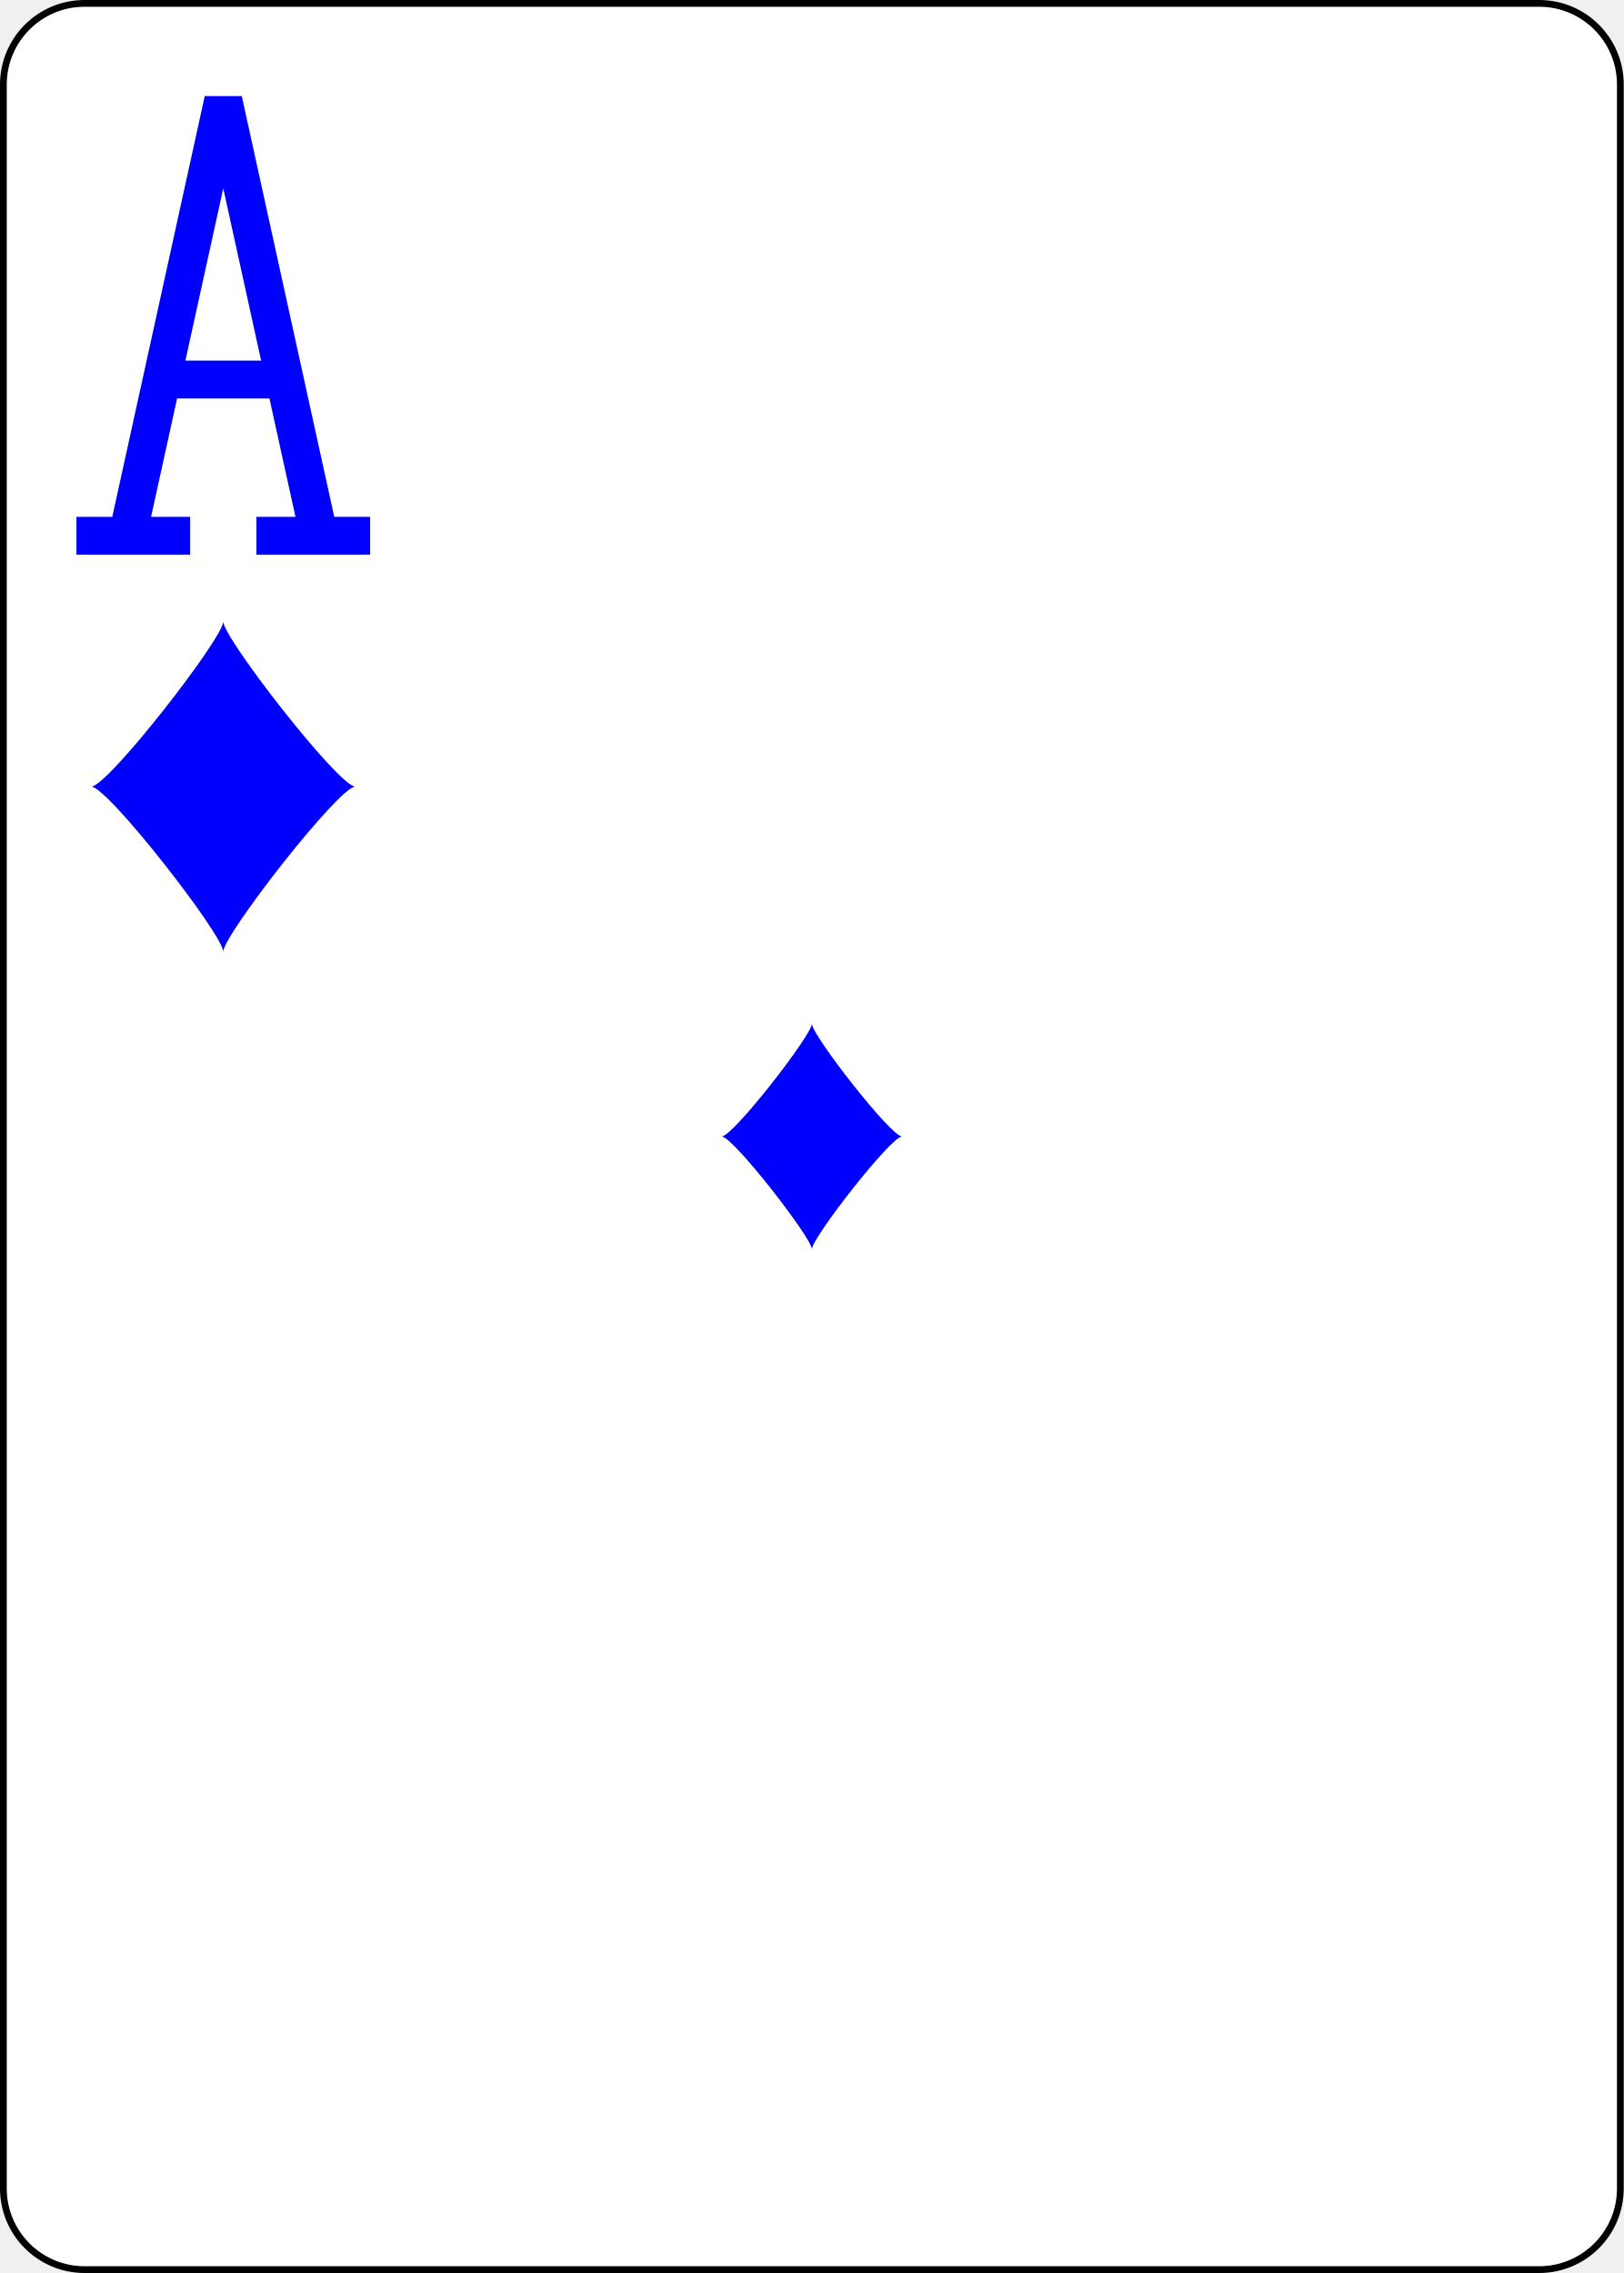
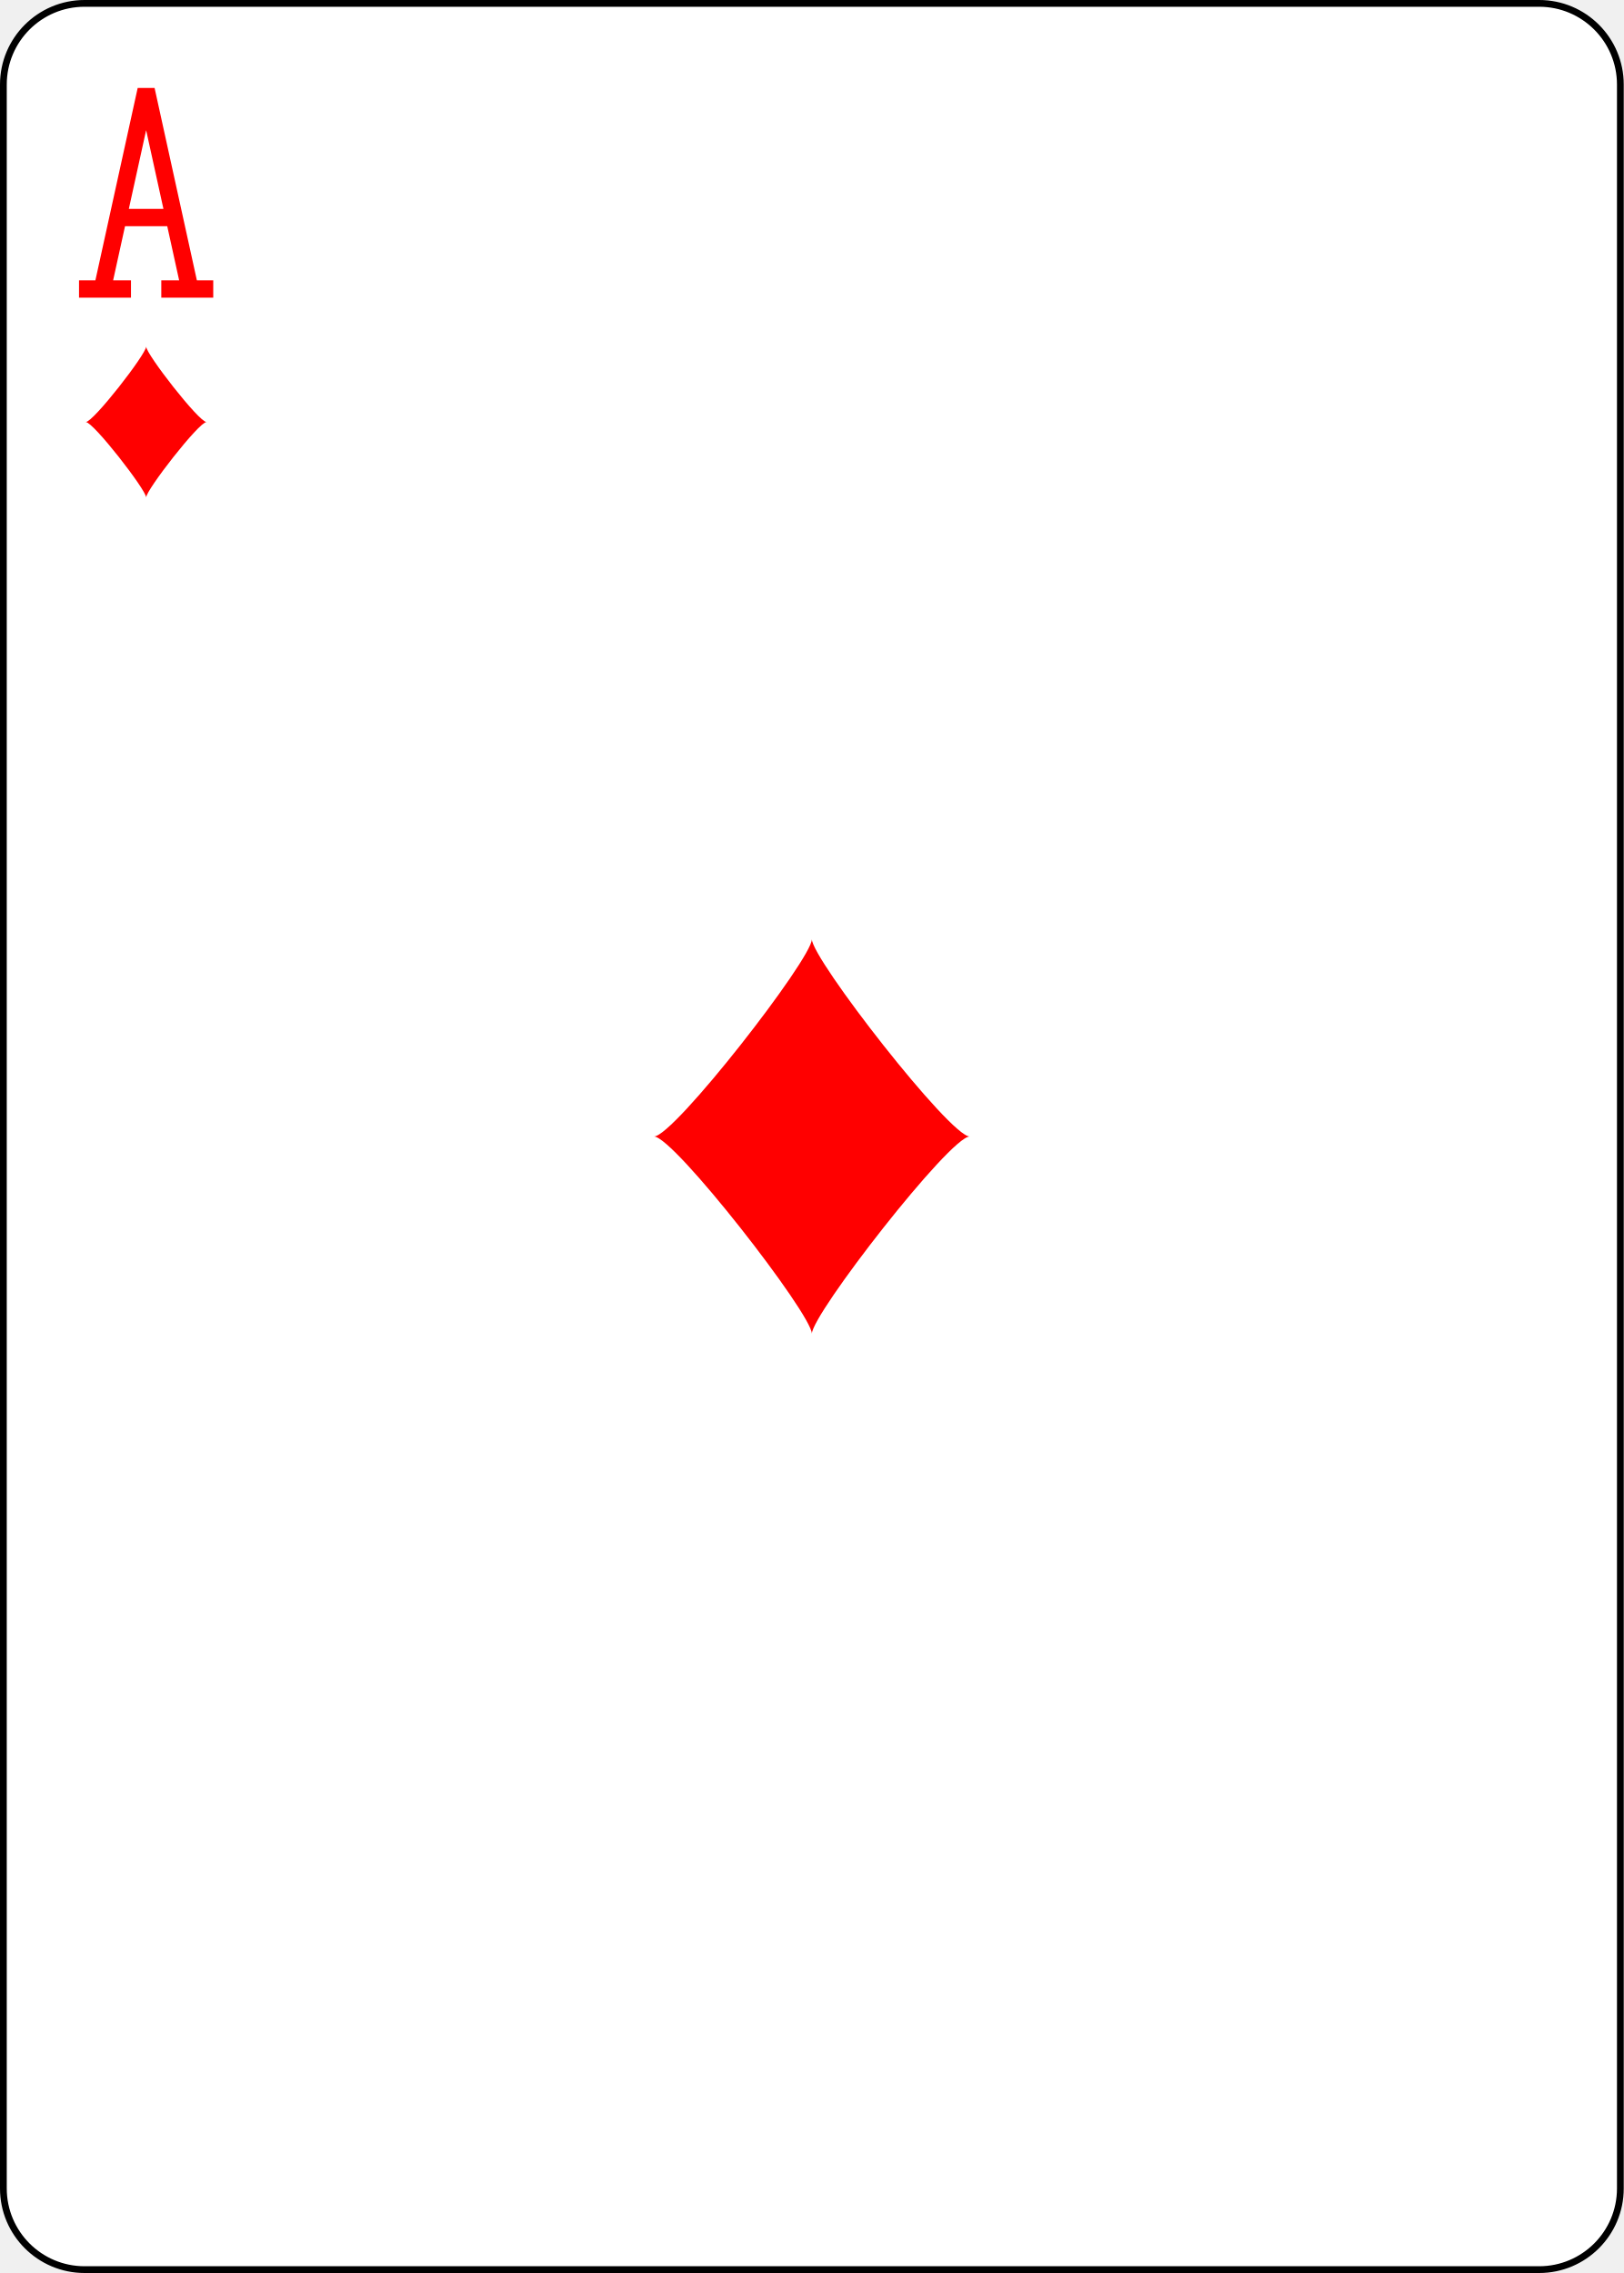
<svg xmlns="http://www.w3.org/2000/svg" xmlns:xlink="http://www.w3.org/1999/xlink" class="card" face="AD" height="3.5in" preserveAspectRatio="none" viewBox="-120 -168 240 336" width="2.5in">
  <defs>
    <symbol id="VDA" viewBox="-500 -500 1000 1000" preserveAspectRatio="xMinYMid">
-       <path d="M-270 460L-110 460M-200 450L0 -460L200 450M110 460L270 460M-120 130L120 130" stroke="blue" stroke-width="80" stroke-linecap="square" stroke-miterlimit="1.5" fill="none" />
+       <path d="M-270 460L-110 460M-200 450L0 -460L200 450M110 460L270 460M-120 130L120 130" stroke="red" stroke-width="80" stroke-linecap="square" stroke-miterlimit="1.5" fill="none" />
    </symbol>
    <symbol id="SDA" viewBox="-600 -600 1200 1200" preserveAspectRatio="xMinYMid">
-       <path d="M-400 0C-350 0 0 -450 0 -500C0 -450 350 0 400 0C350 0 0 450 0 500C0 450 -350 0 -400 0Z" fill="blue" />
+       <path d="M-400 0C-350 0 0 -450 0 -500C0 -450 350 0 400 0C350 0 0 450 0 500C0 450 -350 0 -400 0Z" fill="red" />
    </symbol>
  </defs>
  <rect width="239" height="335" x="-119.5" y="-167.5" rx="12" ry="12" fill="white" stroke="black" />
-   <use xlink:href="#SDA" height="40" width="40" x="-20" y="-20" />
-   <use xlink:href="#VDA" height="70" width="70" x="-122" y="-156" />
-   <use xlink:href="#SDA" height="58.558" width="58.558" x="-116.279" y="-81" />
+   <use xlink:href="#SDA" height="70" width="70" x="-35" y="-35" />
+   <use xlink:href="#VDA" height="32" width="32" x="-114.4" y="-156" />
+   <use xlink:href="#SDA" height="26.769" width="26.769" x="-111.784" y="-119" />
  <g transform="rotate(180)" />
</svg>
